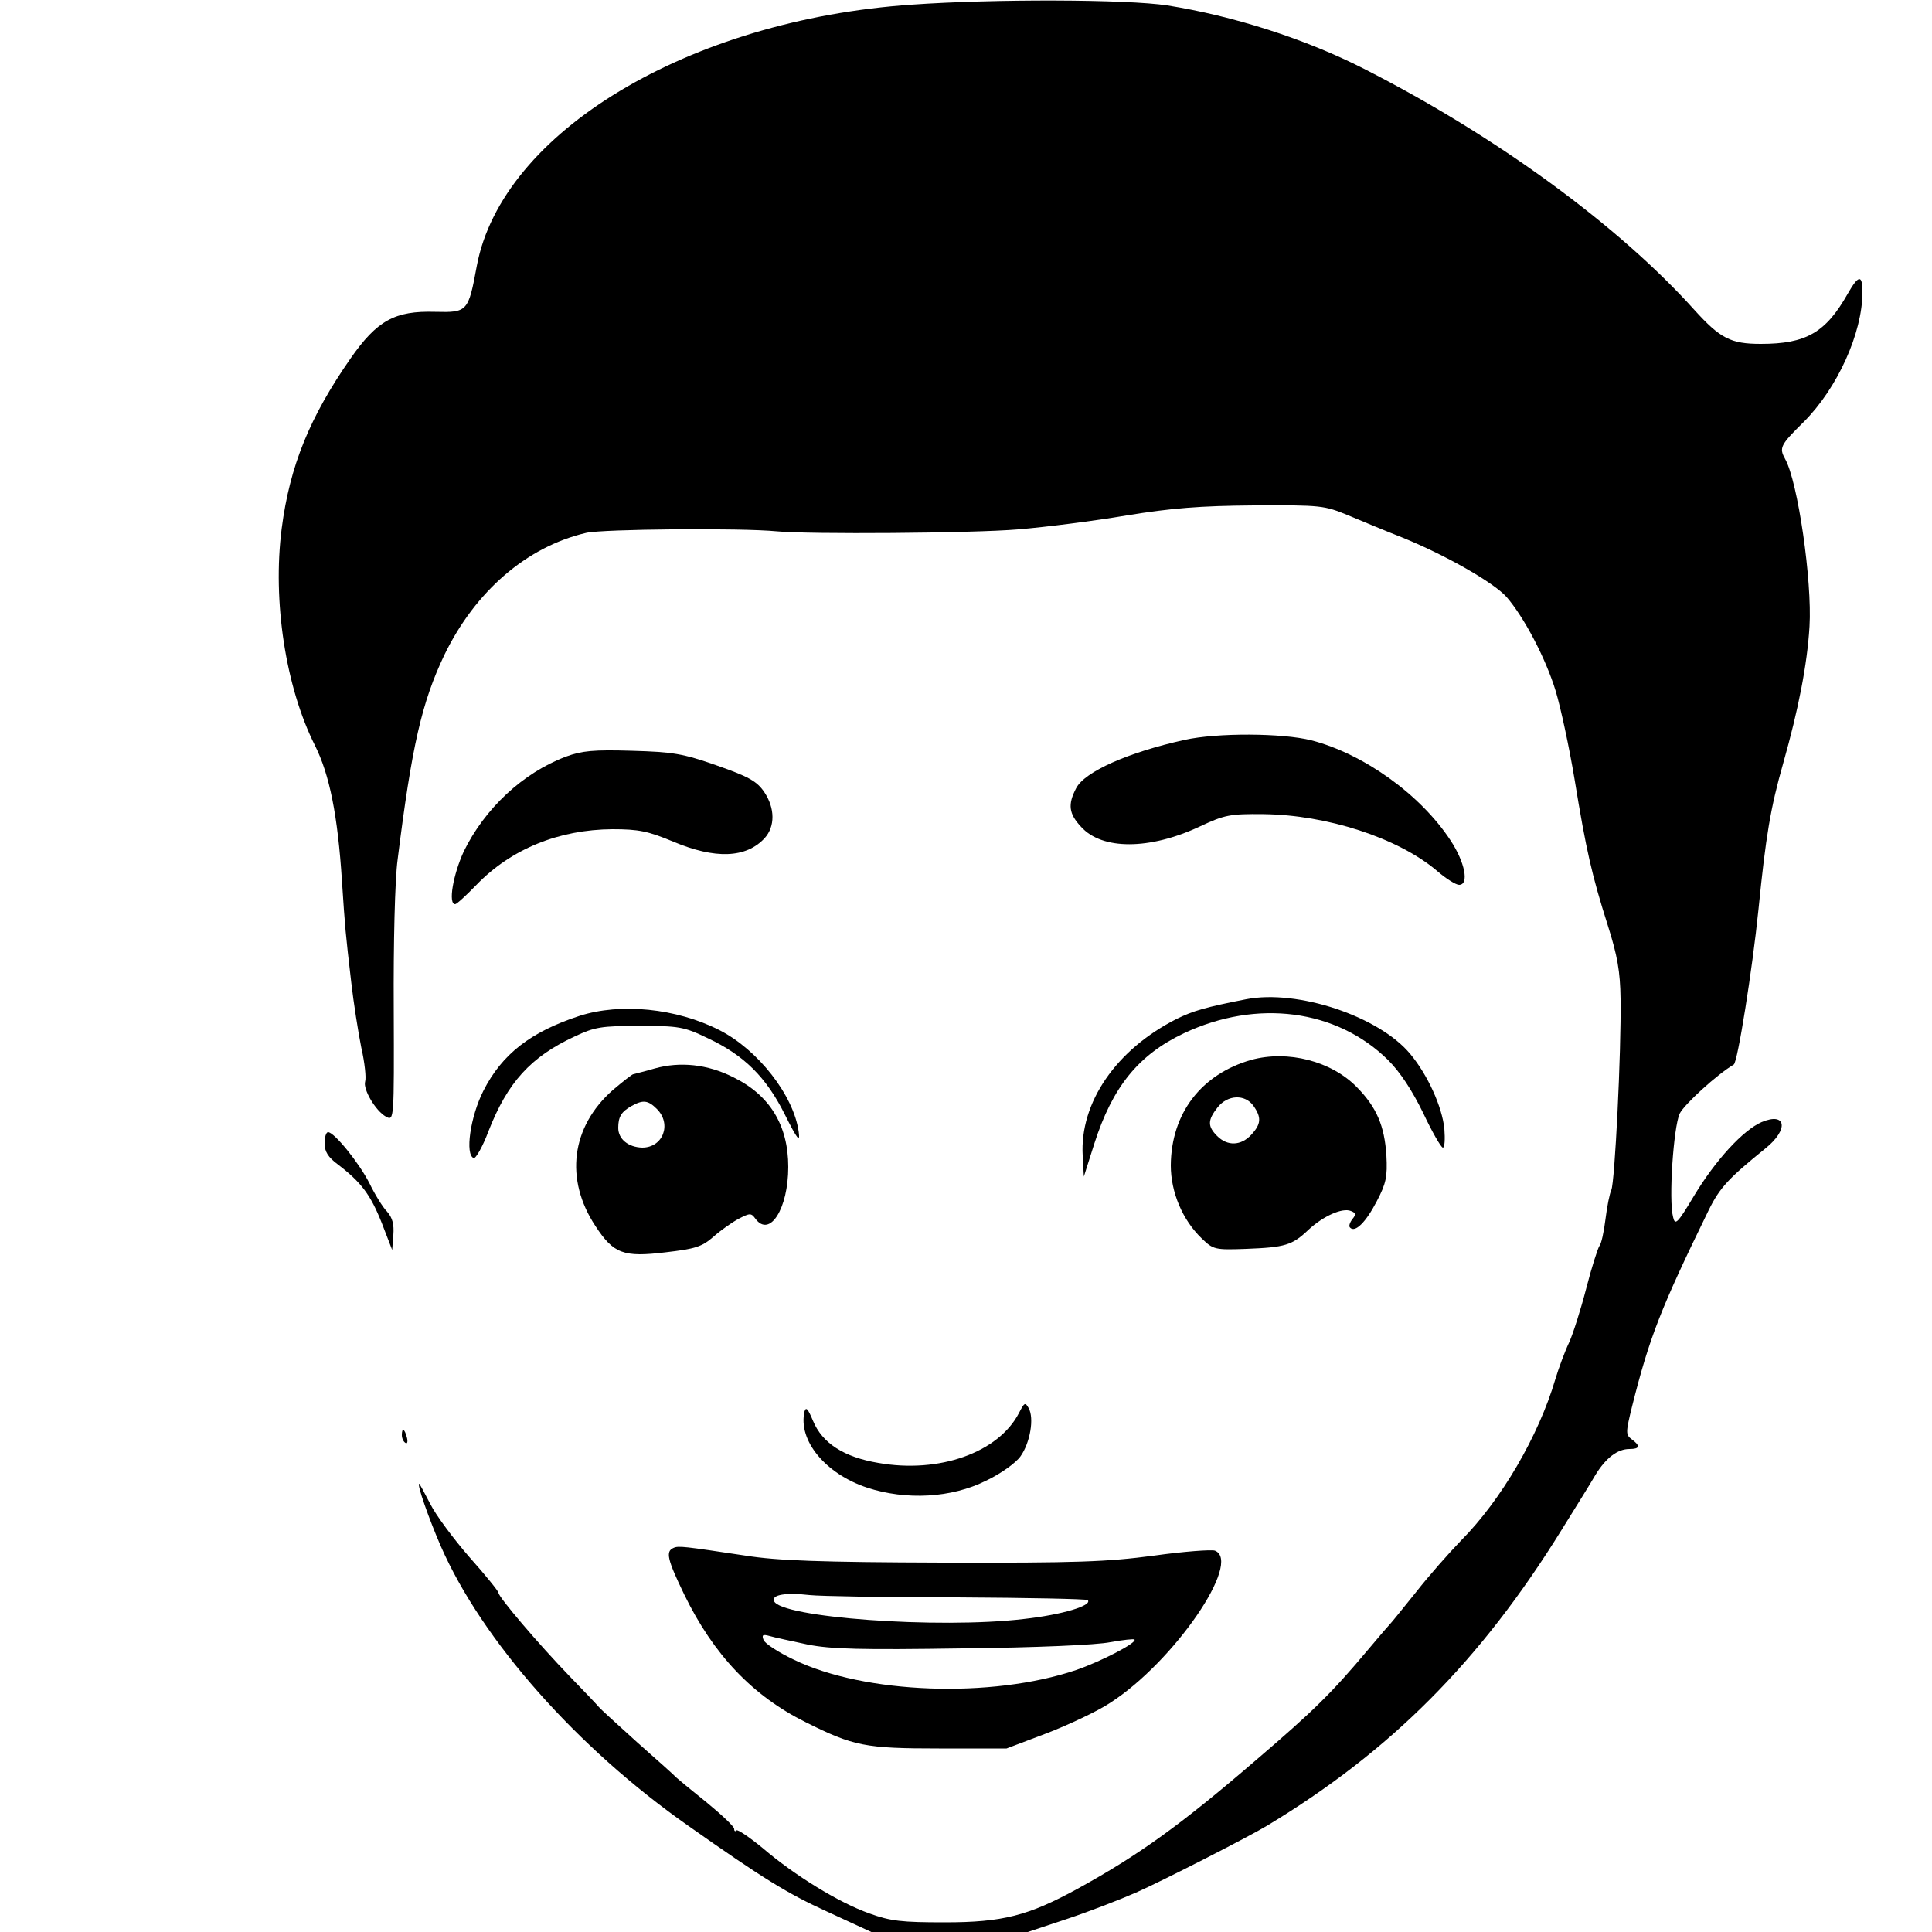
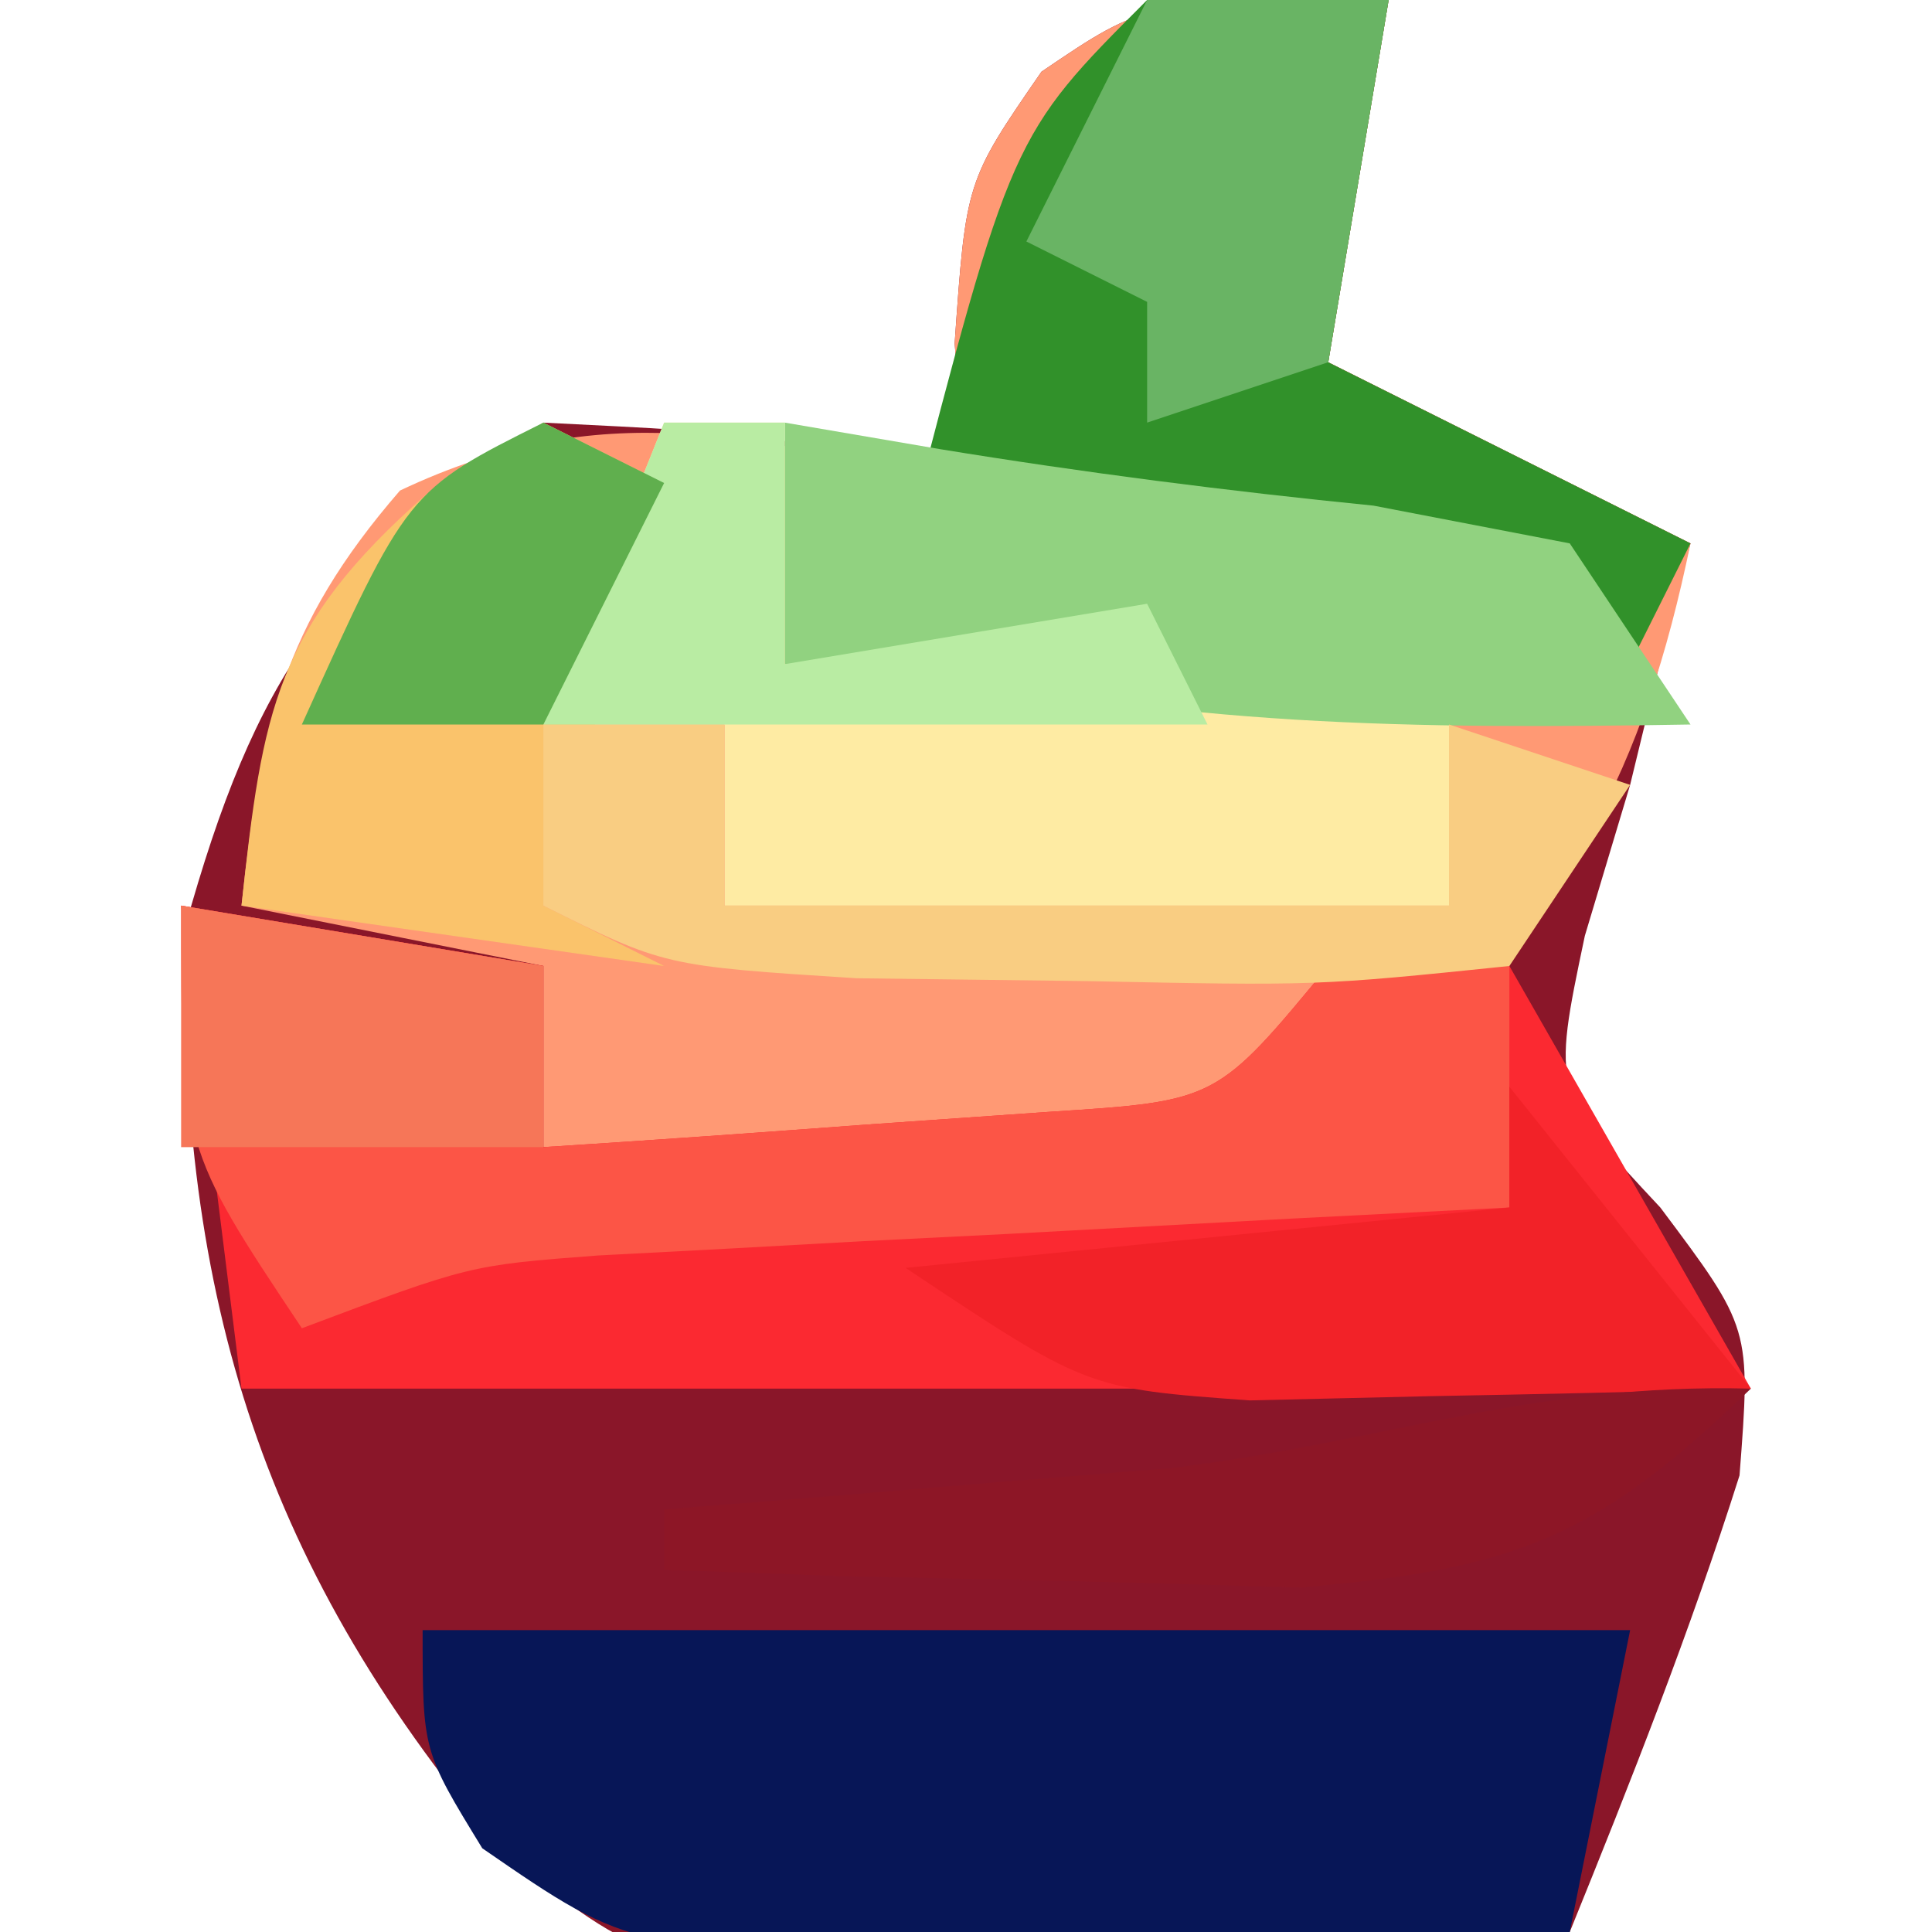
- <svg xmlns="http://www.w3.org/2000/svg" version="1.0" width="500pt" height="500pt" viewBox="0 0 500 500" preserveAspectRatio="xMidYMid meet">
-   <g transform="translate(0,500) scale(0.1,-0.1)" fill="#000000" stroke="none">
-     <path d="M2360 4988 c-577 -39 -1061 -330 -1126 -676 -22 -119 -24 -121 -108 -119 -104 3 -150 -22 -219 -121 -105 -151 -157 -277 -178 -440 -24 -187 10 -410 86 -561 38 -76 59 -181 70 -351 8 -122 9 -133 24 -262 6 -53 18 -129 26 -169 9 -39 13 -79 10 -88 -6 -20 27 -76 54 -91 21 -11 21 -10 20 282 -1 166 3 332 10 383 37 297 63 408 121 530 80 165 213 280 367 316 44 10 400 13 493 4 84 -8 507 -5 625 5 72 6 198 22 280 36 116 19 191 25 330 26 175 1 182 0 245 -26 36 -15 98 -41 139 -57 111 -45 236 -116 270 -154 45 -52 101 -158 127 -243 13 -43 35 -145 49 -229 30 -184 45 -249 86 -378 25 -79 32 -119 33 -190 2 -138 -15 -477 -24 -495 -4 -8 -11 -42 -15 -75 -4 -33 -11 -65 -16 -70 -4 -6 -20 -55 -34 -110 -14 -54 -34 -117 -44 -139 -11 -23 -27 -66 -36 -96 -43 -146 -140 -312 -243 -416 -32 -33 -85 -93 -117 -134 -33 -41 -62 -77 -65 -80 -3 -3 -30 -34 -60 -70 -94 -112 -141 -158 -287 -283 -195 -168 -304 -247 -464 -335 -128 -70 -194 -87 -344 -87 -111 0 -140 3 -195 23 -79 28 -193 98 -276 169 -34 28 -65 49 -68 46 -3 -4 -6 -2 -6 4 0 6 -33 37 -72 69 -40 32 -75 61 -78 64 -3 4 -48 44 -100 90 -52 47 -97 88 -100 92 -3 4 -37 40 -76 80 -81 84 -184 205 -184 216 0 4 -34 46 -75 92 -41 47 -87 109 -101 137 -15 29 -28 53 -29 53 -7 0 26 -93 56 -162 107 -244 353 -522 640 -723 193 -136 256 -175 359 -222 l115 -53 202 0 203 0 102 34 c57 19 137 50 178 68 66 29 293 145 339 173 320 193 552 426 762 765 36 58 76 122 88 143 27 44 57 67 88 67 27 0 29 8 6 25 -16 12 -16 17 1 86 45 179 74 253 198 507 29 59 52 83 147 160 61 49 54 95 -10 68 -48 -21 -119 -98 -175 -191 -43 -72 -49 -77 -54 -55 -12 44 1 233 17 268 12 24 96 101 140 127 10 6 48 245 64 402 19 190 31 262 64 378 39 138 62 254 68 354 7 117 -30 374 -63 433 -16 29 -13 36 48 96 87 87 152 230 152 336 0 46 -10 45 -38 -4 -57 -101 -108 -130 -225 -130 -78 0 -105 14 -172 88 -196 218 -513 450 -855 624 -153 78 -339 137 -509 164 -105 16 -449 17 -661 2z" />
-     <path d="M3065 3085 c-145 -32 -258 -82 -280 -125 -22 -42 -19 -66 13 -100 54 -60 177 -60 307 1 64 30 78 33 165 32 164 -2 347 -61 448 -146 24 -21 50 -37 58 -37 27 0 15 59 -22 115 -78 119 -225 224 -360 259 -75 19 -244 20 -329 1z" />
-     <path d="M1465 3042 c-112 -42 -211 -135 -265 -246 -27 -59 -41 -136 -22 -136 4 0 29 23 55 50 90 93 213 143 352 144 68 0 92 -5 157 -32 109 -46 189 -43 237 9 27 30 27 77 -1 119 -19 28 -40 40 -123 69 -88 31 -114 35 -220 38 -99 3 -129 0 -170 -15z" />
-     <path d="M3225 2414 c-107 -21 -137 -30 -180 -51 -156 -79 -251 -216 -243 -354 l3 -54 27 85 c47 147 114 230 232 286 189 89 395 62 528 -69 32 -32 62 -78 91 -137 23 -49 46 -89 51 -90 5 0 6 22 4 49 -6 57 -43 139 -88 193 -81 98 -292 168 -425 142z" />
-     <path d="M1500 2371 c-126 -41 -201 -99 -249 -194 -34 -67 -48 -166 -25 -174 5 -2 23 29 38 69 49 126 109 193 224 246 51 24 68 27 167 27 102 0 115 -2 177 -32 94 -44 151 -101 199 -197 33 -66 40 -74 36 -45 -13 94 -105 212 -205 263 -112 57 -256 71 -362 37z" />
-     <path d="M3238 2257 c-129 -37 -207 -138 -208 -273 0 -69 30 -141 80 -189 30 -29 34 -30 116 -27 100 4 118 9 161 50 38 35 87 57 109 48 13 -5 14 -9 4 -21 -7 -9 -10 -19 -6 -22 13 -14 41 14 69 68 24 46 28 63 25 119 -5 76 -25 124 -76 176 -66 68 -179 97 -274 71z m6 -119 c21 -30 20 -47 -6 -75 -26 -28 -61 -30 -88 -3 -25 25 -25 41 1 74 26 33 71 35 93 4z" />
-     <path d="M1695 2235 c-27 -8 -53 -14 -56 -15 -3 0 -27 -19 -53 -41 -108 -95 -125 -231 -45 -352 47 -72 73 -81 181 -68 77 9 94 14 124 40 19 17 49 38 66 47 29 15 32 15 43 0 37 -50 85 26 85 134 0 108 -48 186 -142 232 -67 34 -138 41 -203 23z m5 -105 c39 -39 16 -100 -38 -100 -36 1 -62 22 -62 51 0 29 8 42 35 57 29 16 42 15 65 -8z" />
-     <path d="M840 2041 c0 -21 9 -36 35 -55 60 -46 84 -78 113 -151 l27 -70 3 39 c2 27 -2 44 -16 60 -11 11 -32 45 -46 74 -27 53 -91 132 -107 132 -5 0 -9 -13 -9 -29z" />
-     <path d="M2637 1343 c-53 -102 -206 -157 -364 -129 -89 15 -145 51 -169 109 -13 31 -18 37 -22 24 -17 -75 54 -161 162 -197 101 -33 218 -27 308 18 38 18 77 46 89 63 25 35 36 99 21 125 -9 16 -11 14 -25 -13z" />
-     <path d="M1040 1286 c0 -8 4 -17 9 -20 5 -4 7 3 4 14 -6 23 -13 26 -13 6z" />
-     <path d="M1743 994 c-21 -9 -16 -30 28 -121 76 -156 177 -262 314 -330 124 -62 154 -68 345 -68 l175 0 103 39 c57 22 132 57 165 79 165 106 343 366 271 394 -9 3 -80 -2 -158 -13 -121 -16 -198 -19 -546 -18 -316 1 -428 5 -510 18 -160 24 -174 26 -187 20z m734 -128 c182 -1 334 -4 338 -7 13 -14 -66 -38 -166 -49 -221 -26 -632 4 -646 47 -6 16 32 22 92 15 28 -3 199 -6 382 -6z m-387 -122 c60 -12 139 -14 400 -10 192 2 349 9 383 16 33 6 61 9 63 7 8 -8 -87 -57 -151 -79 -219 -74 -548 -62 -731 27 -40 19 -75 42 -78 51 -5 13 -2 15 16 10 13 -4 57 -13 98 -22z" />
-   </g>
+ <svg xmlns="http://www.w3.org/2000/svg" version="1.1" width="32" height="32">
+   <path d="M0 0 C-0.33 1.98 -0.66 3.96 -1 6 C0.98 6.99 2.96 7.98 5 9 C4.783 9.835 4.783 9.835 4.562 10.688 C4.377 11.451 4.191 12.214 4 13 C3.752 13.825 3.505 14.65 3.25 15.5 C2.707 18.08 2.707 18.08 4.5 20 C6 22 6 22 5.812 24.438 C4.994 27.018 4.017 29.493 3 32 C0.435 32.163 -2.12 32.281 -4.688 32.375 C-5.409 32.425 -6.13 32.476 -6.873 32.527 C-12.141 32.672 -12.141 32.672 -14.587 30.759 C-18.629 26.054 -20.043 21.51 -19.938 15.375 C-18.774 11.187 -17.569 9.482 -14 7 C-10.188 7.188 -10.188 7.188 -7 8 C-7.062 7.237 -7.124 6.474 -7.188 5.688 C-7 3 -7 3 -5.75 1.188 C-4 -0 -4 -0 0 0 Z " fill="#8A1629" transform="translate(23,0)" />
+   <path d="M0 0 C-0.33 1.98 -0.66 3.96 -1 6 C0.98 6.99 2.96 7.98 5 9 C4.228 12.732 2.997 15.132 0.062 17.688 C-4.551 19.665 -9.05 19.234 -14 19 C-14 18.01 -14 17.02 -14 16 C-15.65 15.67 -17.3 15.34 -19 15 C-18.682 12.054 -18.337 10.389 -16.375 8.125 C-13.009 6.531 -10.566 7.246 -7 8 C-7.062 7.237 -7.124 6.474 -7.188 5.688 C-7 3 -7 3 -5.75 1.188 C-4 -0 -4 -0 0 0 Z " fill="#FF9974" transform="translate(23,0)" />
+   <path d="M0 0 C2.97 0.495 2.97 0.495 6 1 C6 1.99 6 2.98 6 4 C7.792 3.886 9.584 3.759 11.375 3.625 C12.373 3.555 13.37 3.486 14.398 3.414 C17.155 3.236 17.155 3.236 19 1 C19.99 1 20.98 1 22 1 C23.32 3.31 24.64 5.62 26 8 C17.75 8 9.5 8 1 8 C0.67 5.36 0.34 2.72 0 0 Z " fill="#FB2931" transform="translate(3,15)" />
+   <path d="M0 0 C6.6 0 13.2 0 20 0 C19.67 1.65 19.34 3.3 19 5 C16.395 5.081 13.793 5.14 11.188 5.188 C10.081 5.225 10.081 5.225 8.951 5.264 C3.49 5.338 3.49 5.338 0.988 3.613 C0 2 0 2 0 0 Z " fill="#071657" transform="translate(7,27)" />
+   <path d="M0 0 C0.66 0 1.32 0 2 0 C2 1.32 2 2.64 2 4 C2.887 3.794 3.774 3.587 4.688 3.375 C8.225 2.974 9.866 3.433 13 5 C13 5.99 13 6.98 13 8 C9.04 8 5.08 8 1 8 C1 7.01 1 6.02 1 5 C0.01 5 -0.98 5 -2 5 C-1.34 3.35 -0.68 1.7 0 0 Z " fill="#FEEBA3" transform="translate(11,7)" />
+   <path d="M0 0 C2.97 0.495 2.97 0.495 6 1 C6 1.99 6 2.98 6 4 C7.792 3.886 9.584 3.759 11.375 3.625 C12.373 3.555 13.37 3.486 14.398 3.414 C17.155 3.236 17.155 3.236 19 1 C19.99 1 20.98 1 22 1 C22 2.32 22 3.64 22 5 C20.211 5.091 20.211 5.091 18.387 5.184 C16.82 5.268 15.254 5.353 13.688 5.438 C12.902 5.477 12.116 5.516 11.307 5.557 C10.171 5.619 10.171 5.619 9.012 5.684 C8.315 5.72 7.619 5.757 6.901 5.795 C4.778 5.956 4.778 5.956 2 7 C0 4 0 4 0 0 Z " fill="#FC5546" transform="translate(3,15)" />
+   <path d="M0 0 C1.32 0 2.64 0 4 0 C3.67 1.98 3.34 3.96 3 6 C4.98 6.99 6.96 7.98 9 9 C8.67 9.66 8.34 10.32 8 11 C7.01 10.34 6.02 9.68 5 9 C2.714 8.759 2.714 8.759 0.312 8.875 C-0.496 8.893 -1.304 8.911 -2.137 8.93 C-2.752 8.953 -3.366 8.976 -4 9 C-2.25 2.25 -2.25 2.25 0 0 Z " fill="#31912A" transform="translate(19,0)" />
+   <path d="M0 0 C0.846 0.144 1.691 0.289 2.562 0.438 C4.947 0.828 7.346 1.135 9.75 1.375 C10.822 1.581 11.895 1.788 13 2 C13.99 3.485 13.99 3.485 15 5 C10.464 5.077 6.435 5.043 2 4 C1.34 4 0.68 4 0 4 C0 2.68 0 1.36 0 0 Z " fill="#91D280" transform="translate(13,7)" />
+   <path d="M0 0 C0.66 0.33 1.32 0.66 2 1 C1.34 3.31 0.68 5.62 0 8 C0.66 8.33 1.32 8.66 2 9 C-0.31 8.67 -2.62 8.34 -5 8 C-4.65 4.758 -4.438 3.385 -1.938 1.188 C-1.298 0.796 -0.659 0.404 0 0 Z " fill="#FAC36B" transform="translate(9,7)" />
+   <path d="M0 0 C1.32 1.65 2.64 3.3 4 5 C2.23 5.054 0.459 5.093 -1.312 5.125 C-2.792 5.16 -2.792 5.16 -4.301 5.195 C-7 5 -7 5 -10 3 C-6.7 2.67 -3.4 2.34 0 2 C0 1.34 0 0.68 0 0 Z " fill="#F22228" transform="translate(25,18)" />
+   <path d="M0 0 C0.99 0 1.98 0 3 0 C3 0.99 3 1.98 3 3 C6.96 3 10.92 3 15 3 C15 2.01 15 1.02 15 0 C15.99 0.33 16.98 0.66 18 1 C17.01 2.485 17.01 2.485 16 4 C12.812 4.328 12.812 4.328 9 4.25 C7.742 4.235 6.484 4.219 5.188 4.203 C2 4 2 4 0 3 C0 2.01 0 1.02 0 0 Z " fill="#F9CD82" transform="translate(9,12)" />
+   <path d="M0 0 C1.32 0 2.64 0 4 0 C3.67 1.98 3.34 3.96 3 6 C2.01 6.33 1.02 6.66 0 7 C0 6.34 0 5.68 0 5 C-0.66 4.67 -1.32 4.34 -2 4 C-1.34 2.68 -0.68 1.36 0 0 Z " fill="#69B464" transform="translate(19,0)" />
+   <path d="M0 0 C0.66 0 1.32 0 2 0 C2 1.32 2 2.64 2 4 C3.98 3.67 5.96 3.34 8 3 C8.33 3.66 8.66 4.32 9 5 C5.37 5 1.74 5 -2 5 C-1.34 3.35 -0.68 1.7 0 0 Z " fill="#B9ECA3" transform="translate(11,7)" />
+   <path d="M0 0 C-2.553 2.456 -3.859 2.988 -7.453 3.293 C-8.706 3.258 -9.959 3.223 -11.25 3.188 C-12.513 3.16 -13.777 3.133 -15.078 3.105 C-16.042 3.071 -17.007 3.036 -18 3 C-18 2.67 -18 2.34 -18 2 C-17.229 1.939 -16.458 1.879 -15.664 1.816 C-14.16 1.691 -14.16 1.691 -12.625 1.562 C-11.627 1.481 -10.63 1.4 -9.602 1.316 C-6.125 0.894 -3.631 -0.096 0 0 Z " fill="#8D1626" transform="translate(29,23)" />
+   <path d="M0 0 C2.97 0.495 2.97 0.495 6 1 C6 1.99 6 2.98 6 4 C4.02 4 2.04 4 0 4 C0 2.68 0 1.36 0 0 Z " fill="#F67658" transform="translate(3,15)" />
+   <path d="M0 0 C0.66 0.33 1.32 0.66 2 1 C1.34 2.32 0.68 3.64 0 5 C-1.32 5 -2.64 5 -4 5 C-2.25 1.125 -2.25 1.125 0 0 Z " fill="#60AF4E" transform="translate(9,7)" />
</svg>
